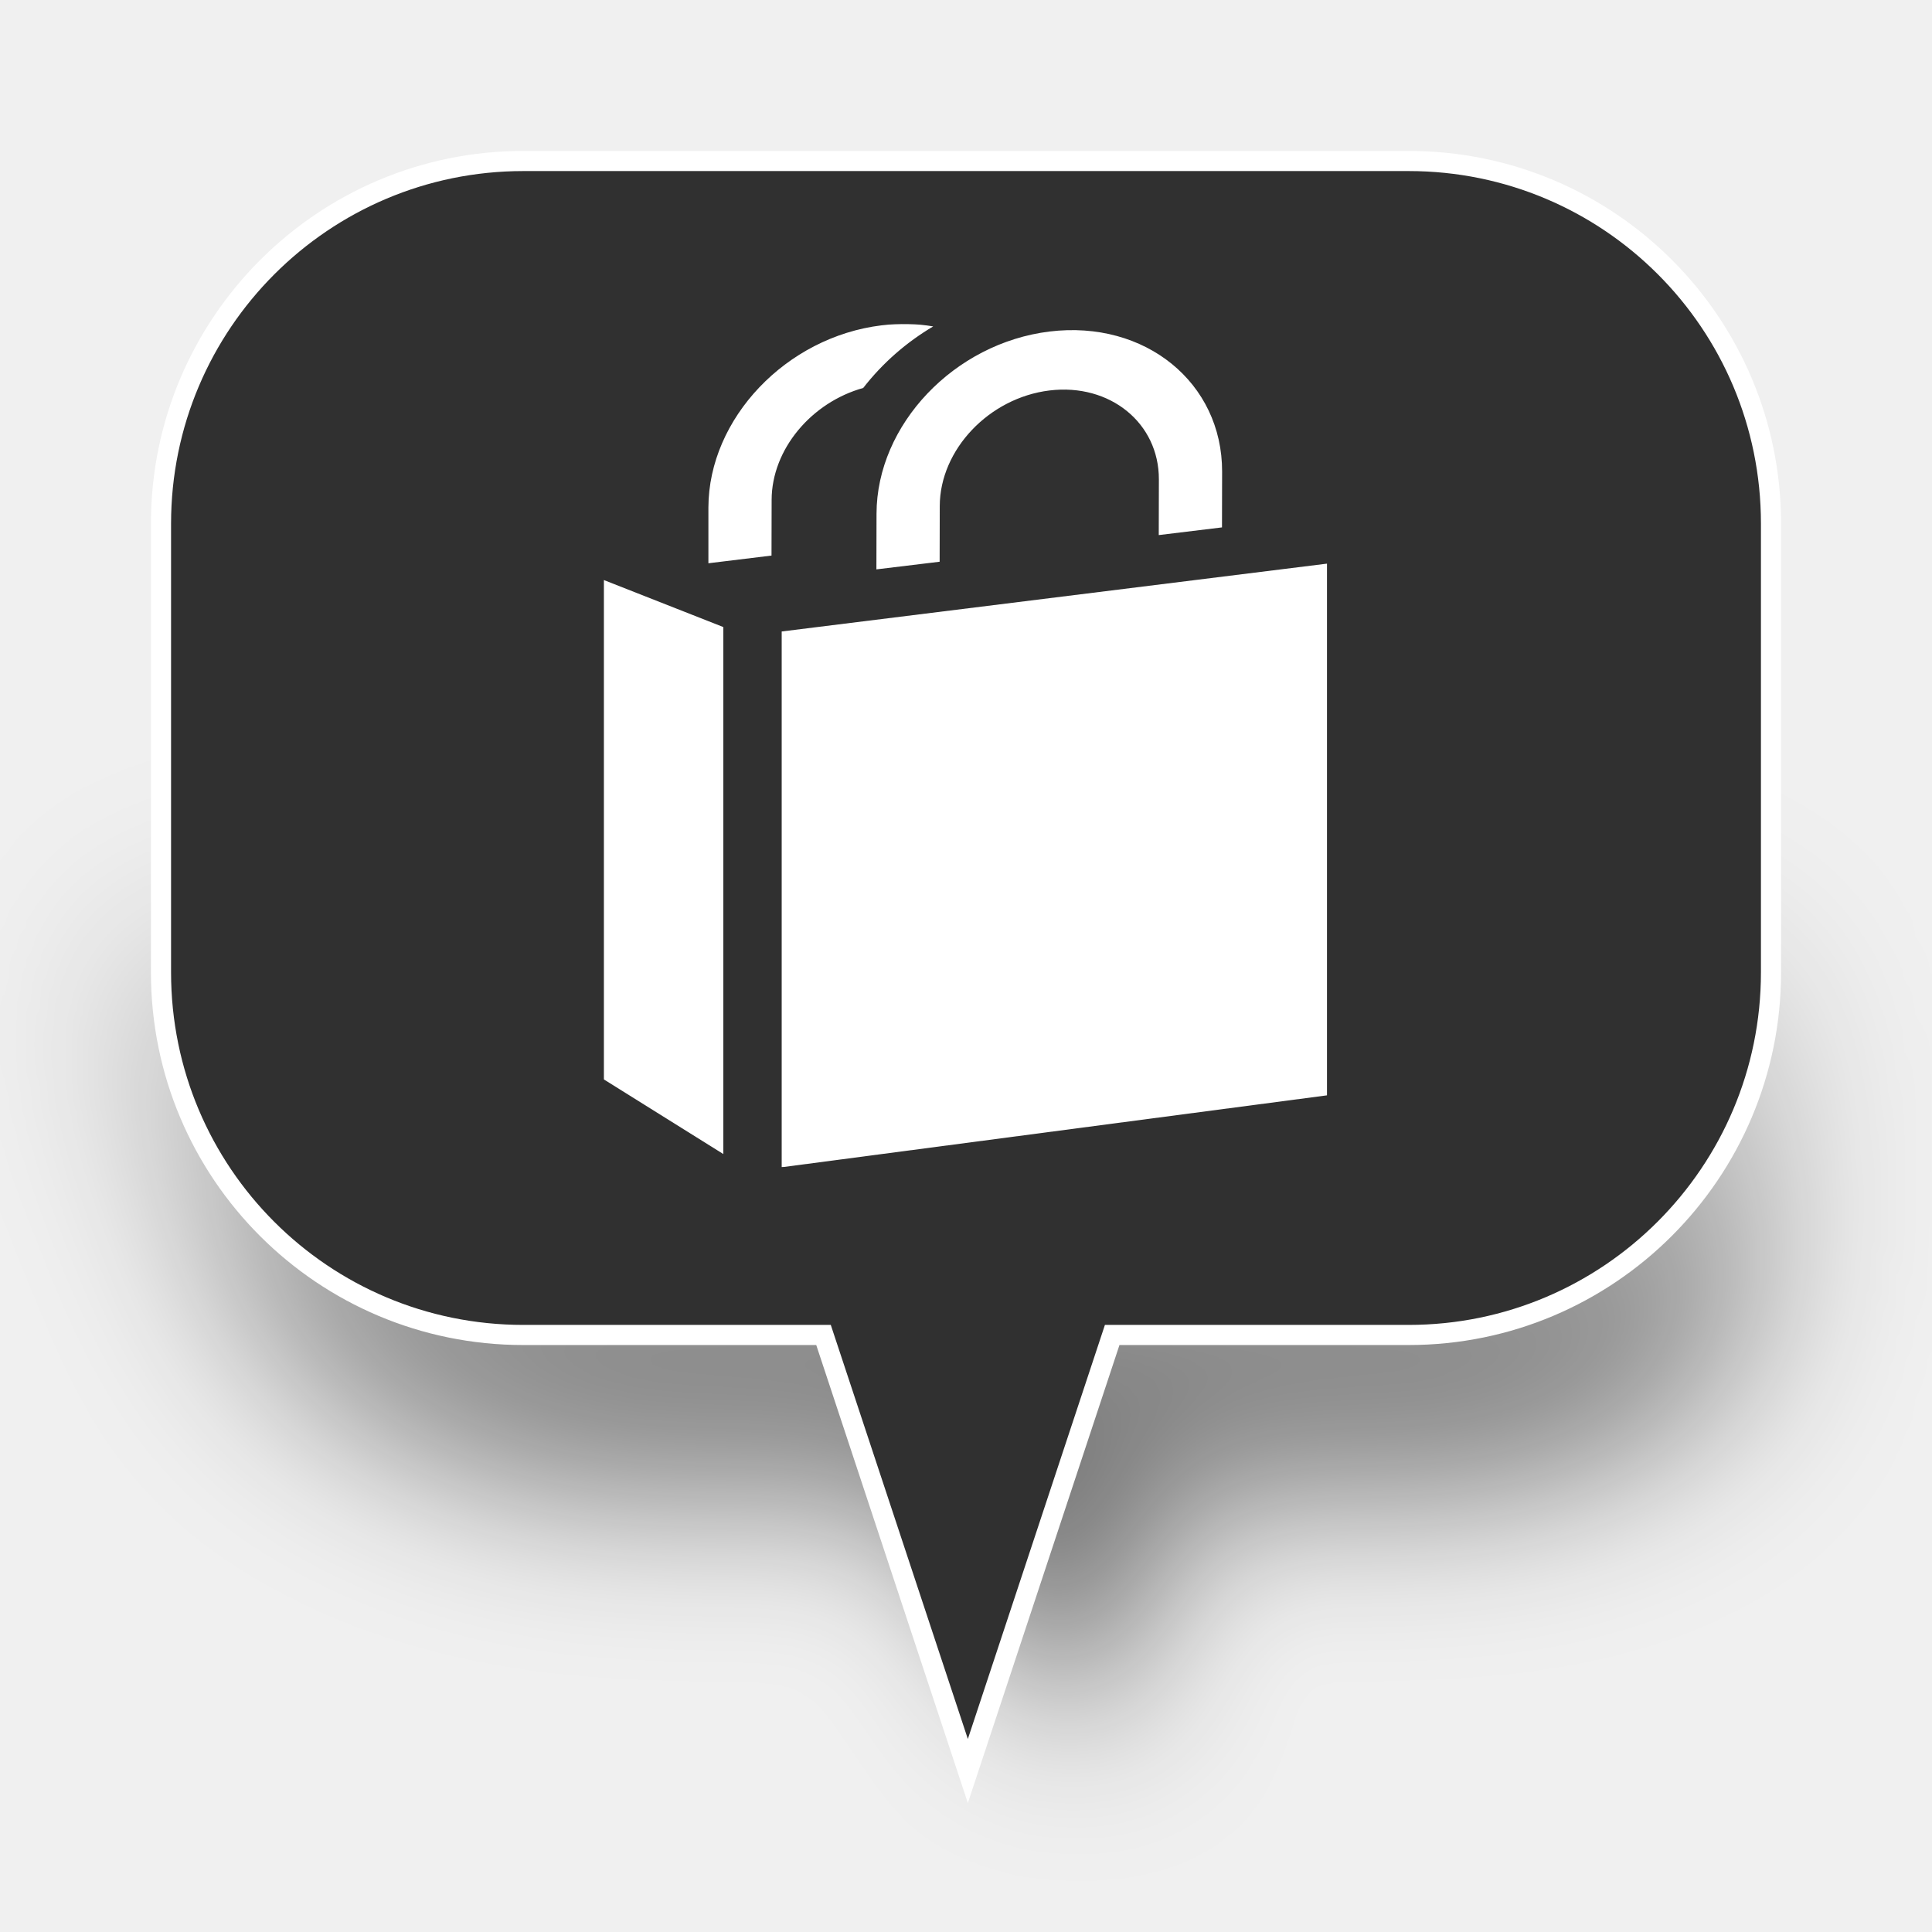
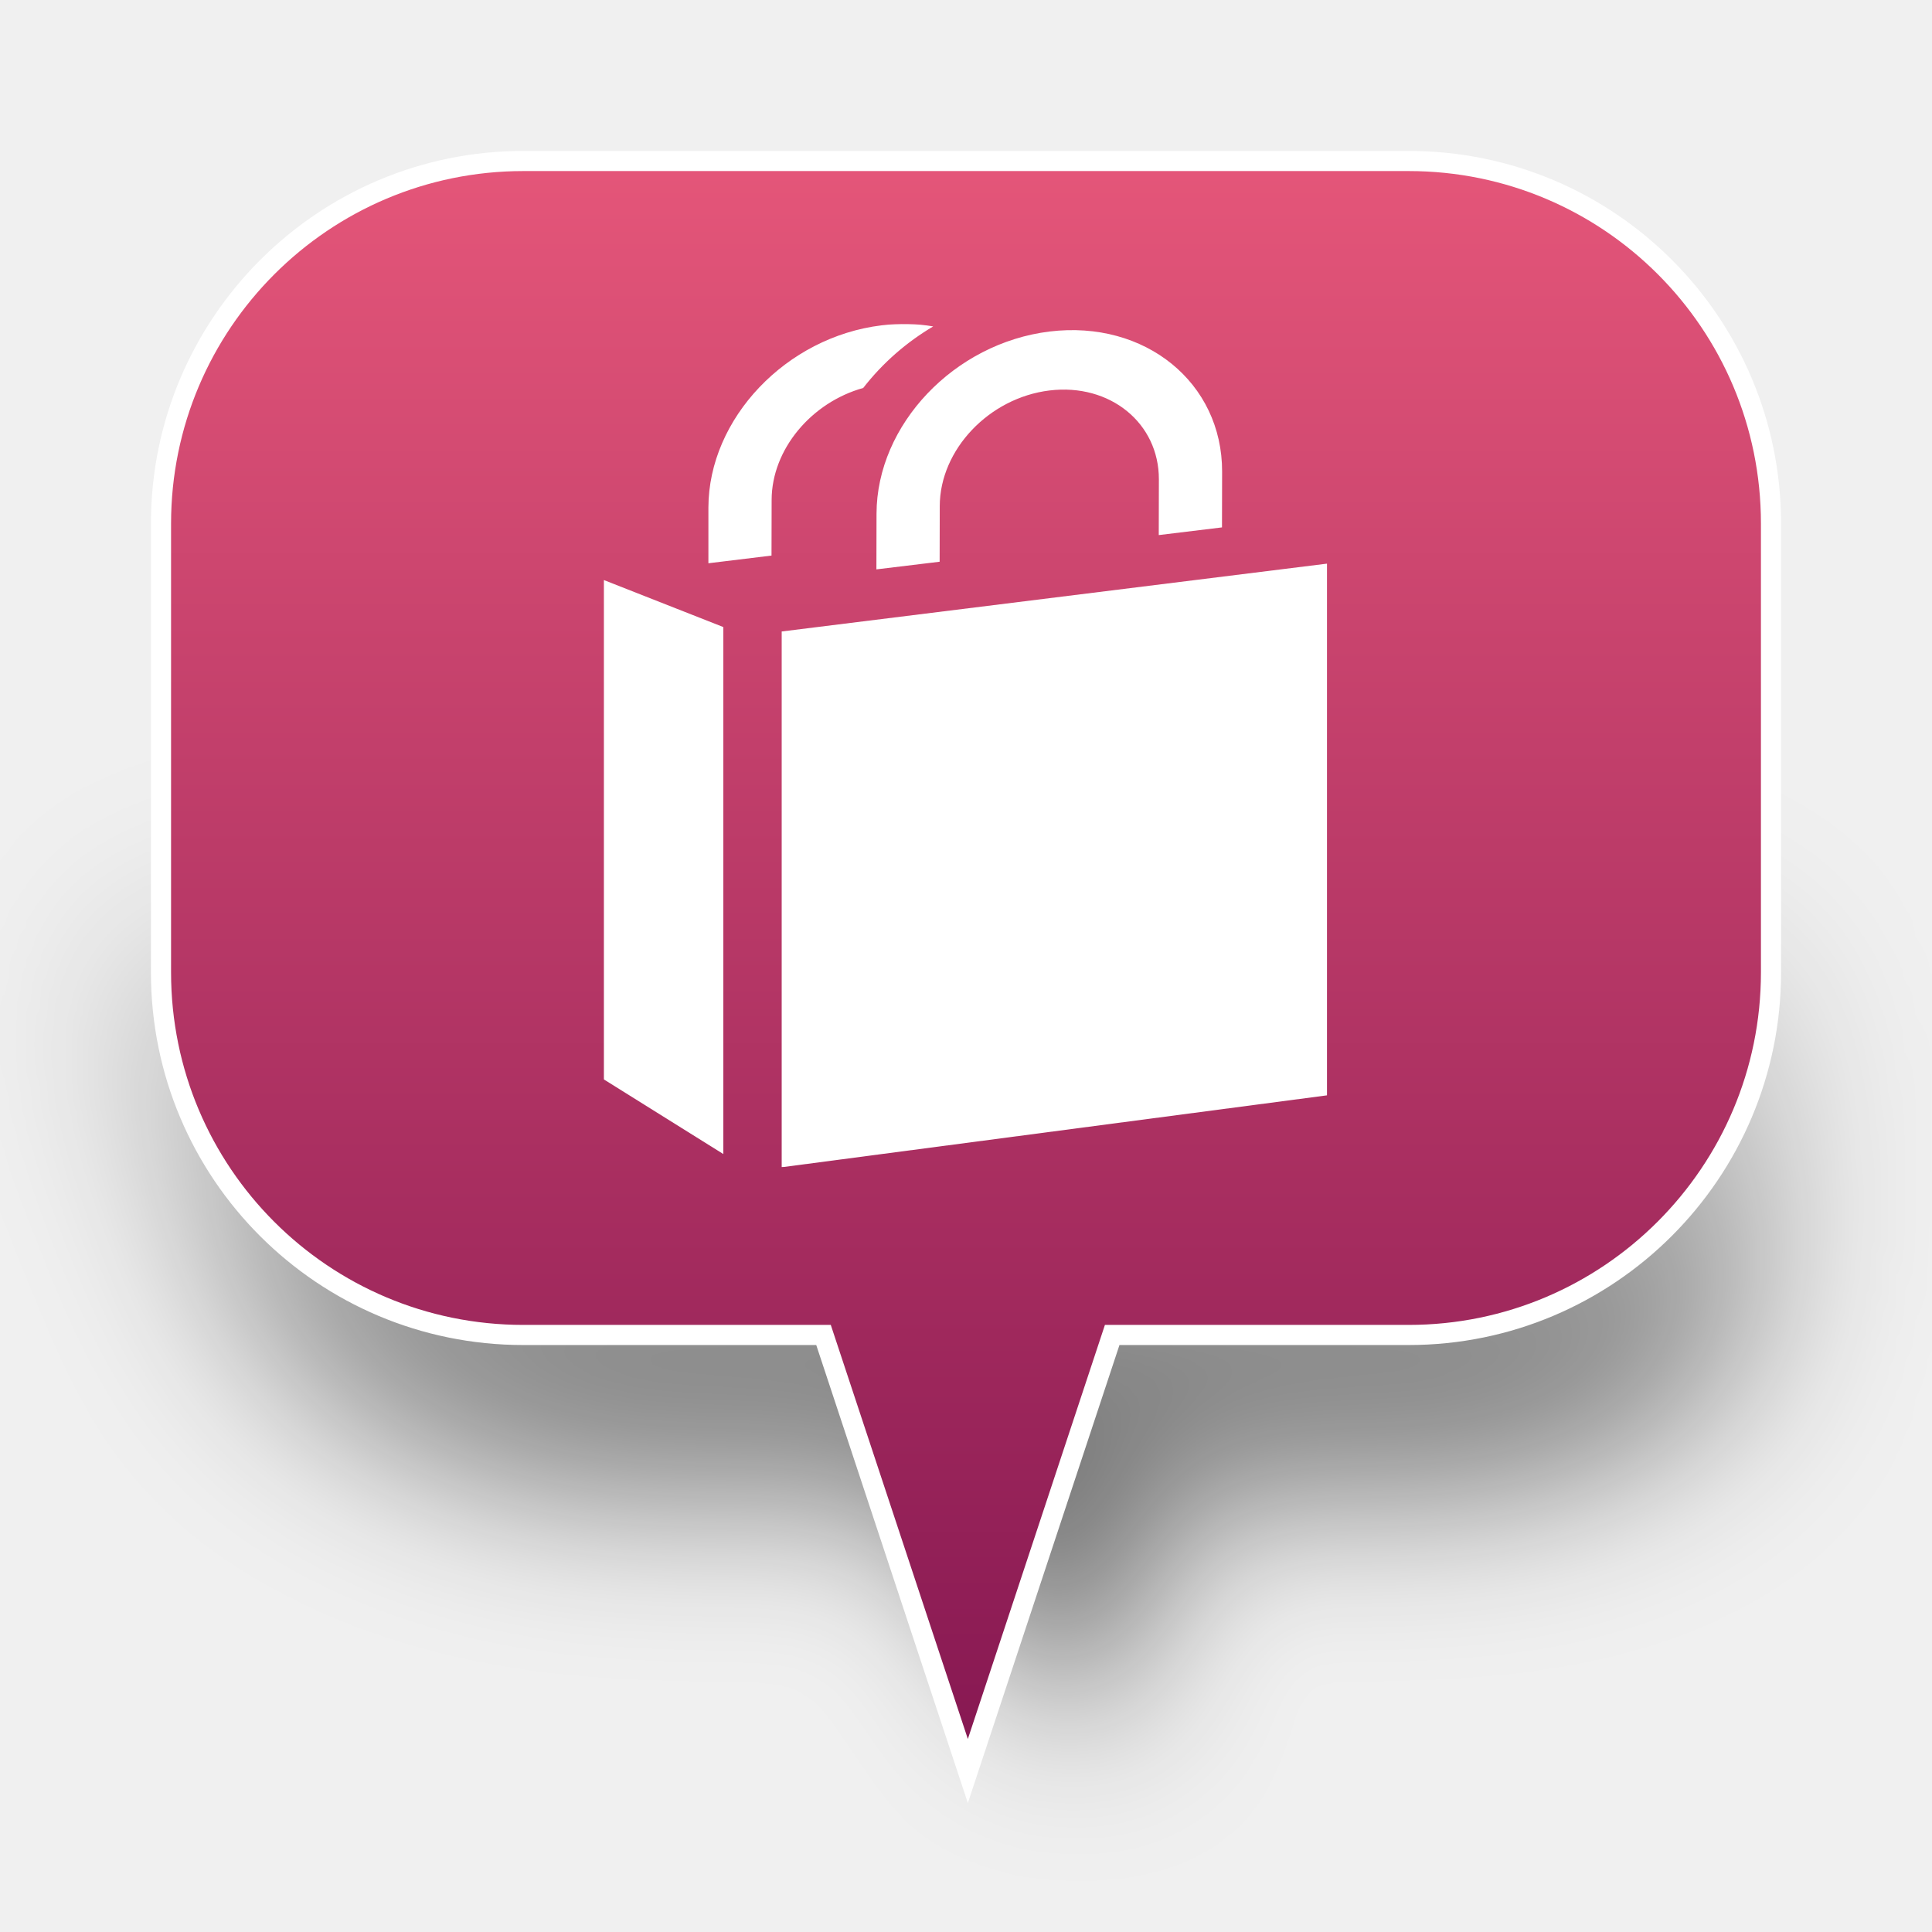
<svg xmlns="http://www.w3.org/2000/svg" xmlns:xlink="http://www.w3.org/1999/xlink" width="48px" height="48px" viewBox="0 0 48 48" version="1.1">
  <defs>
    <linearGradient x1="50%" y1="0%" x2="50%" y2="100%" id="linearGradient-1">
      <stop stop-color="#000000" stop-opacity="0" offset="0%" />
      <stop stop-color="#000000" offset="100%" />
    </linearGradient>
    <filter x="-50%" y="-50%" width="200%" height="200%" filterUnits="objectBoundingBox" id="filter-2">
      <feGaussianBlur stdDeviation="2.073" in="SourceGraphic" result="blur" />
    </filter>
-     <path id="path-3" d="M0,0.049 L17.973,0.049 L17.973,21 L0,21 L0,0.049 Z" />
+     <linearGradient x1="50%" y1="-26.472%" x2="50%" y2="135.813%" id="linearGradient-3">
+       <stop stop-color="#FF6784" offset="0%" />
+       <stop stop-color="#620043" offset="100%" />
+     </linearGradient>
+     <path id="path-4" d="M0,0.049 L17.973,0.049 L17.973,21 L0,21 L0,0.049 Z" />
  </defs>
  <g id="Page-1" stroke="none" stroke-width="1" fill="none" fill-rule="evenodd">
-     <g id="Shopping_Bag_3">
+     <g id="Shopping_Bag_5">
      <g id="Bulle-01" transform="translate(2, 4)">
        <g id="Ombre" transform="translate(0, 17)" filter="url(#filter-2)" fill-opacity="0.75" fill="url(#linearGradient-1)">
          <g id="Triangle-1">
            <path d="M24.992,22 L20.672,16.042 L13.942,16.042 C9.695,16.042 5.176,13.878 3.853,11.218 L0.673,4.824 C-0.651,2.16 2.656,0 8.069,0 L33.112,0 C38.522,0 42.69,2.163 42.422,4.824 L41.78,11.218 C41.512,13.882 37.855,16.042 33.605,16.042 L26.955,16.042 L24.992,22 Z" />
          </g>
        </g>
-         <g id="Bulle" transform="translate(2, 0)" stroke-width="0.5" stroke="#FFFFFF" fill="#303030">
+         <g id="Bulle" transform="translate(2, 0)" stroke-width="0.5" stroke="#FFFFFF" fill="url(#linearGradient-3)">
          <g id="Triangle-1">
            <path d="M23.632,29.167 L20.046,40 L16.46,29.167 L9.002,29.167 C4.03,29.167 0,25.142 0,20.158 L0,9.009 C0,4.033 4.037,0 9.002,0 L30.998,0 C35.97,0 40,4.025 40,9.009 L40,20.158 C40,25.133 35.963,29.167 30.998,29.167 L23.632,29.167 Z" />
          </g>
        </g>
      </g>
      <g id="Page-1" transform="translate(15, 8)">
-         <mask id="mask-4" fill="white">
-           <use xlink:href="#path-3" />
+         <mask id="mask-5" fill="white">
+           <use xlink:href="#path-4" />
        </mask>
        <g id="Clip-2" />
-         <path d="M0,18.816 L0,6.41 L2.971,7.579 L2.971,20.672 L0,18.816 Z M6.446,1.639 C5.16,1.997 4.174,3.163 4.171,4.419 L4.168,5.803 L2.6,5.994 L2.6,4.61 C2.605,2.398 4.532,0.371 6.902,0.083 C7.349,0.029 7.78,0.04 8.185,0.11 C7.524,0.501 6.932,1.014 6.446,1.639 L6.446,1.639 Z M11.079,0.236 C8.708,0.524 6.782,2.55 6.777,4.763 L6.774,6.146 L8.345,5.956 L8.348,4.572 C8.351,3.171 9.575,1.883 11.075,1.701 C12.577,1.519 13.795,2.51 13.792,3.91 L13.789,5.294 L15.36,5.103 L15.363,3.719 C15.368,1.507 13.45,-0.052 11.079,0.236 L11.079,0.236 Z M17.973,6.003 L4.421,7.689 L4.421,21 L17.973,19.213 L17.973,6.003 Z" id="Fill-1" fill="#FFFFFF" mask="url(#mask-4)" />
+         <path d="M0,18.816 L0,6.41 L2.971,7.579 L2.971,20.672 L0,18.816 Z M6.446,1.639 C5.16,1.997 4.174,3.163 4.171,4.419 L4.168,5.803 L2.6,5.994 L2.6,4.61 C2.605,2.398 4.532,0.371 6.902,0.083 C7.349,0.029 7.78,0.04 8.185,0.11 C7.524,0.501 6.932,1.014 6.446,1.639 L6.446,1.639 Z M11.079,0.236 C8.708,0.524 6.782,2.55 6.777,4.763 L6.774,6.146 L8.345,5.956 L8.348,4.572 C8.351,3.171 9.575,1.883 11.075,1.701 C12.577,1.519 13.795,2.51 13.792,3.91 L13.789,5.294 L15.36,5.103 L15.363,3.719 C15.368,1.507 13.45,-0.052 11.079,0.236 L11.079,0.236 Z M17.973,6.003 L4.421,7.689 L4.421,21 L17.973,19.213 L17.973,6.003 Z" id="Fill-1" fill="#FFFFFF" mask="url(#mask-5)" />
      </g>
    </g>
  </g>
</svg>
